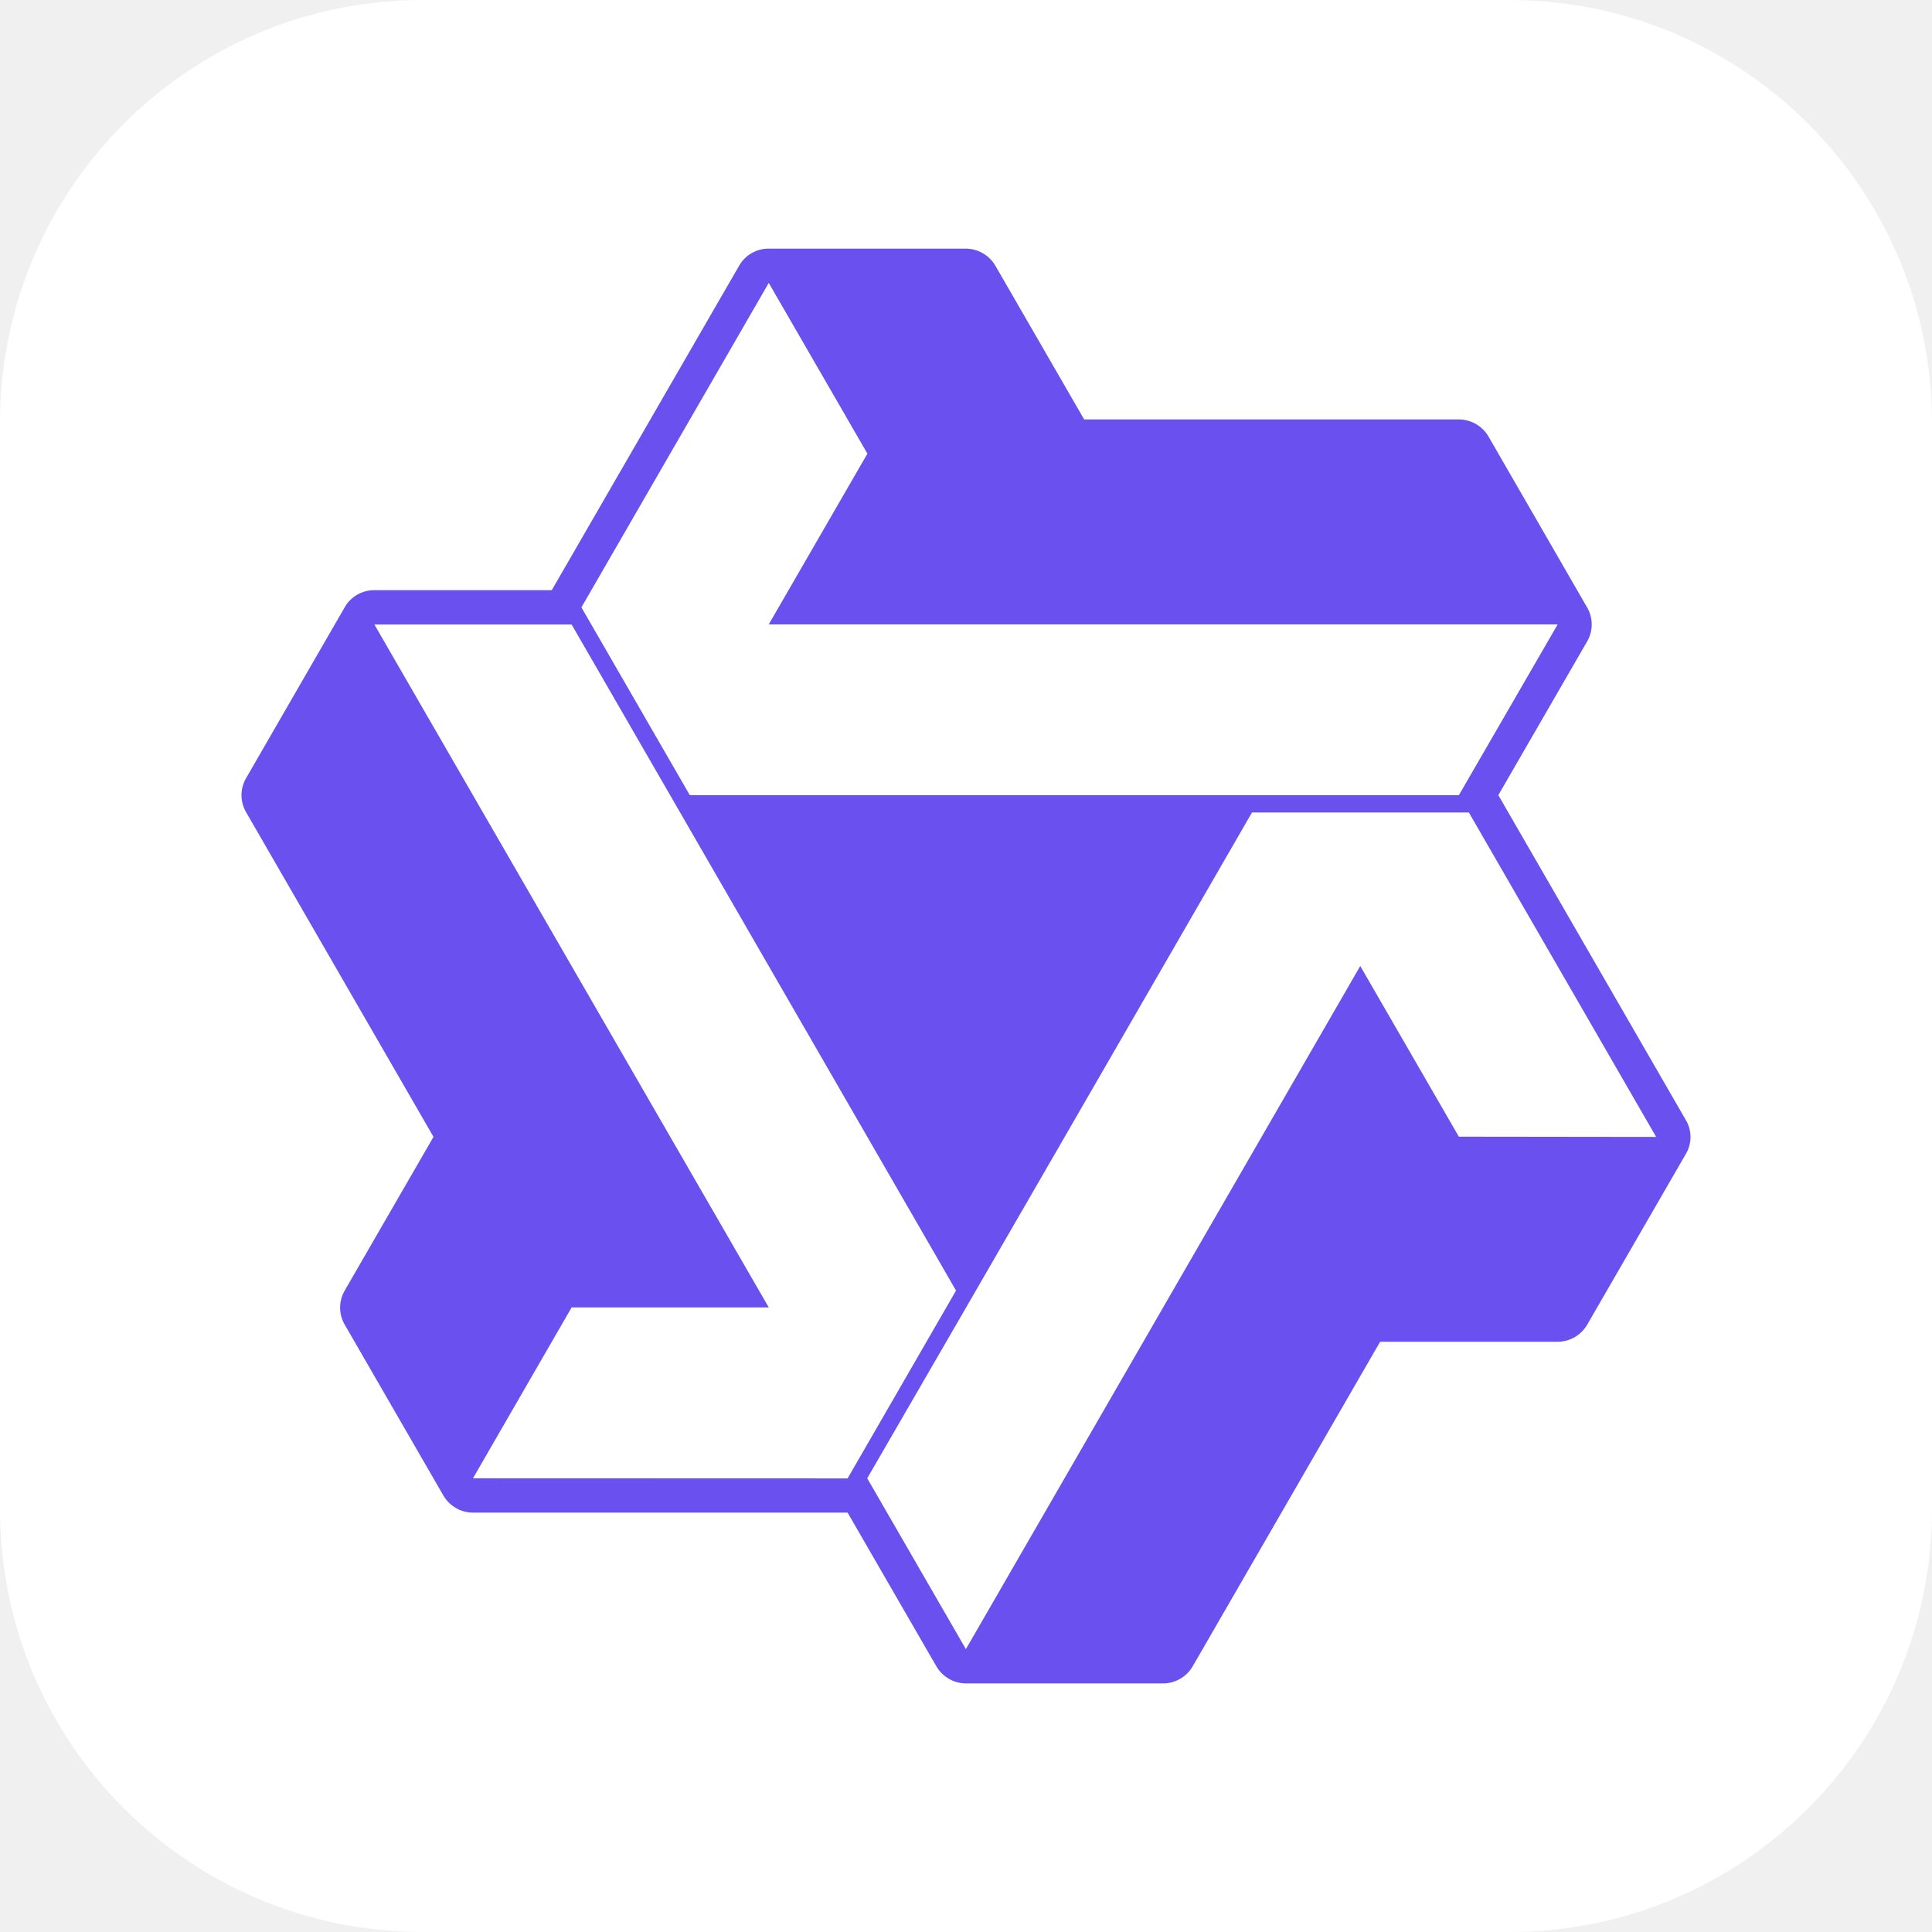
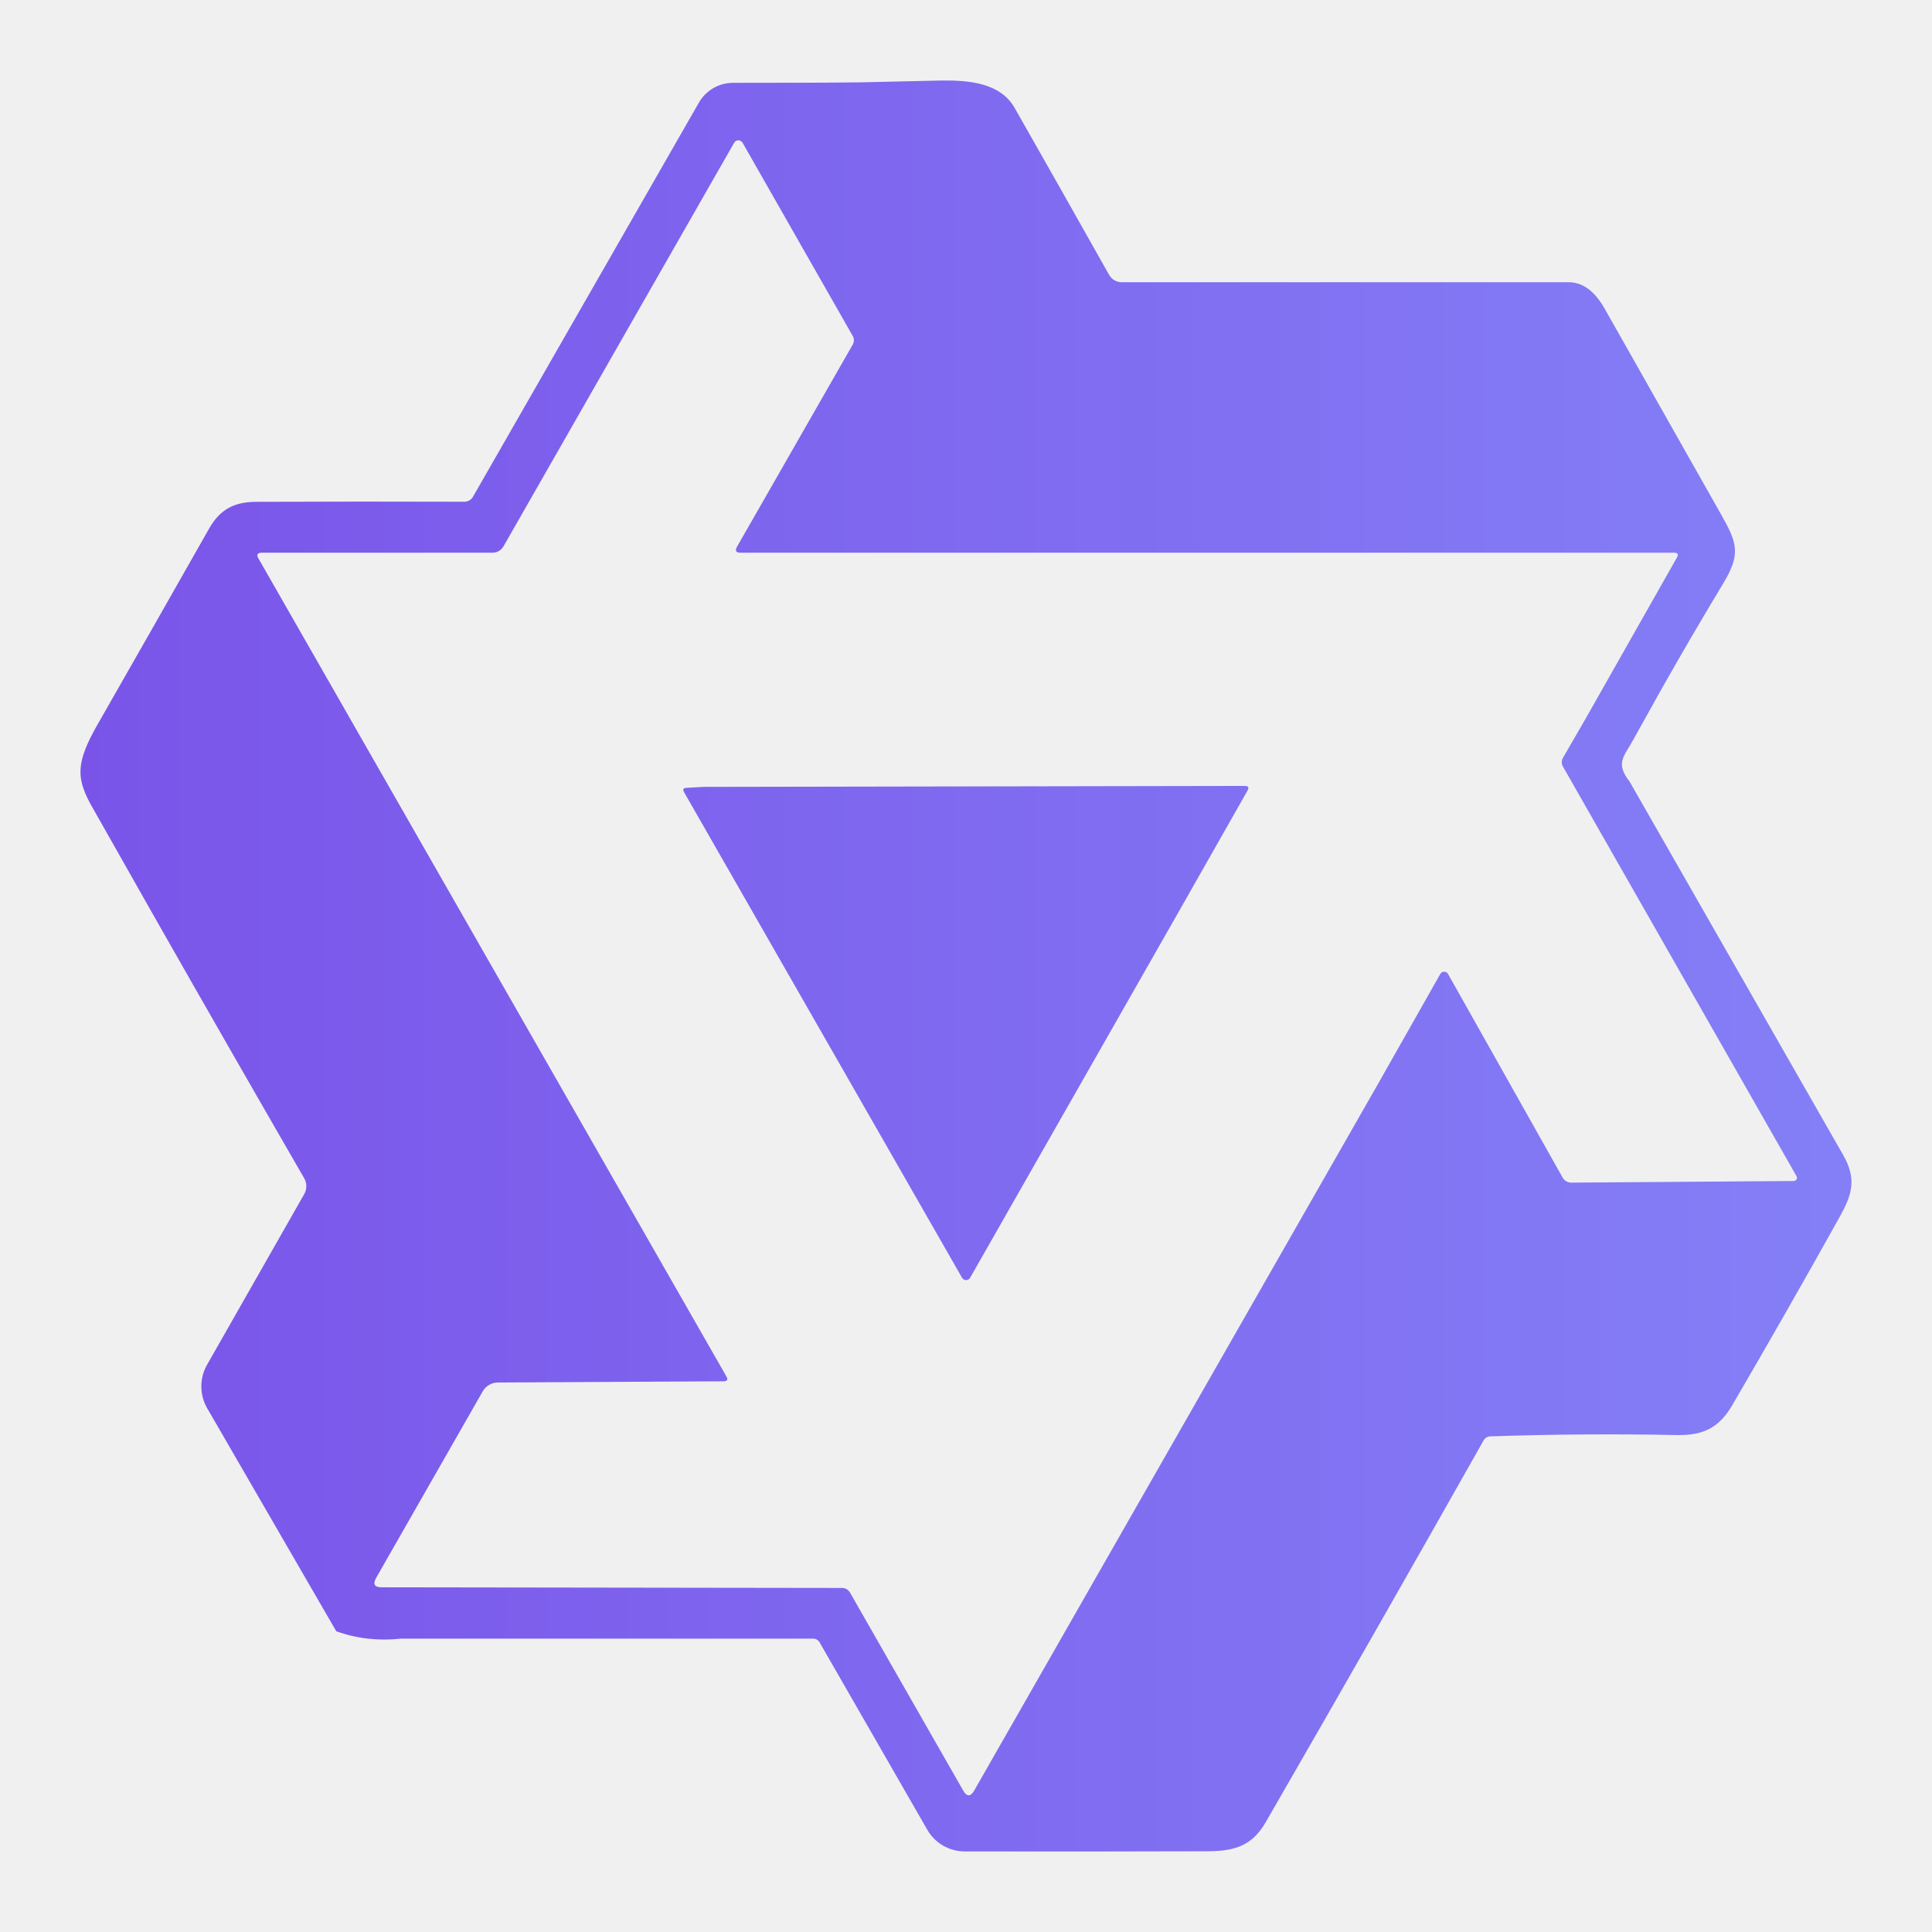
- <svg xmlns="http://www.w3.org/2000/svg" width="64" height="64" viewBox="0 0 64 64" role="img" aria-label="QWen">
-   <rect width="64" height="64" rx="14" fill="#ffffff" />
-   <g transform="translate(8,8) scale(2)">
-     <path fill="#6950EF" d="M23.919 14.545 20.817 9.17l1.47-2.544a.56.56 0 0 0 0-.566l-1.633-2.83a.57.57 0 0 0-.49-.283h-6.207L12.487.402a.57.57 0 0 0-.49-.284H8.732a.56.56 0 0 0-.49.284L5.139 5.775h-2.94a.56.56 0 0 0-.49.284L.077 8.887a.56.56 0 0 0 0 .567L3.18 14.83l-1.47 2.545a.56.56 0 0 0 0 .566l1.634 2.83a.57.57 0 0 0 .49.283h6.205l1.47 2.545a.57.57 0 0 0 .49.284h3.266a.57.57 0 0 0 .49-.284l3.104-5.375h2.94a.57.57 0 0 0 .49-.283l1.634-2.828a.55.55 0 0 0-.004-.568M8.733.686l1.634 2.828-1.634 2.828H21.8L20.164 9.17H7.425L5.63 6.06Zm1.306 19.801-6.205-.002 1.634-2.83h3.265L2.201 6.344h3.267q3.182 5.517 6.367 11.032zm10.124-5.66L18.53 12l-6.532 11.315-1.634-2.83c2.129-3.673 4.25-7.351 6.373-11.028h3.592l3.102 5.374z" />
-   </g>
+ <svg xmlns="http://www.w3.org/2000/svg" height="1em" style="flex:none;line-height:1" viewBox="0 0 24 24" width="1em">
+   <path d="M12.604 1.34c.393.69.784 1.382 1.174 2.075a.18.18 0 00.157.091h5.552c.174 0 .322.11.446.327l1.454 2.57c.19.337.24.478.024.837-.26.43-.513.864-.76 1.3l-.367.658c-.106.196-.223.28-.04.512l2.652 4.637c.172.301.111.494-.043.77-.437.785-.882 1.564-1.335 2.34-.159.272-.352.375-.68.37-.777-.016-1.552-.01-2.327.016a.099.099 0 00-.081.05 575.097 575.097 0 01-2.705 4.74c-.169.293-.38.363-.725.364-.997.003-2.002.004-3.017.002a.537.537 0 01-.465-.271l-1.335-2.323a.09.09 0 00-.083-.049H4.982c-.285.03-.553-.001-.805-.092l-1.603-2.77a.543.543 0 01-.002-.54l1.207-2.12a.198.198 0 000-.197 550.951 550.951 0 01-1.875-3.272l-.79-1.395c-.16-.31-.173-.496.095-.965.465-.813.927-1.625 1.387-2.436.132-.234.304-.334.584-.335a338.3 338.3 0 012.589-.001.124.124 0 00.107-.063l2.806-4.895a.488.488 0 01.422-.246c.524-.001 1.053 0 1.583-.006L11.704 1c.341-.003.724.032.9.34zm-3.432.403a.06.06 0 00-.052.03L6.254 6.788a.157.157 0 01-.135.078H3.253c-.056 0-.07.025-.041.074l5.81 10.156c.025.042.013.062-.034.063l-2.795.015a.218.218 0 00-.2.116l-1.32 2.31c-.044.078-.021.118.068.118l5.716.008c.046 0 .08.02.104.061l1.403 2.454c.046.081.092.082.139 0l5.006-8.76.783-1.382a.055.055 0 01.096 0l1.424 2.53a.122.122 0 00.107.062l2.763-.02a.04.04 0 00.035-.02.041.041 0 000-.04l-2.9-5.086a.108.108 0 010-.113l.293-.507 1.12-1.977c.024-.041.012-.062-.035-.062H9.2c-.059 0-.073-.026-.043-.077l1.434-2.505a.107.107 0 000-.114L9.225 1.774a.06.06 0 00-.053-.031zm6.29 8.02c.046 0 .058.02.034.06l-.832 1.465-2.613 4.585a.056.056 0 01-.05.029.058.058 0 01-.05-.029L8.498 9.841c-.02-.034-.01-.052.028-.054l.216-.012 6.722-.012z" fill="url(#lobe-icons-qwen-_R_0_)" fill-rule="nonzero" />
+   <defs>
+     <linearGradient id="lobe-icons-qwen-_R_0_" x1="0%" x2="100%" y1="0%" y2="0%">
+       <stop offset="0%" stop-color="#6336E7" stop-opacity=".84" />
+       <stop offset="100%" stop-color="#6F69F7" stop-opacity=".84" />
+     </linearGradient>
+   </defs>
</svg>
